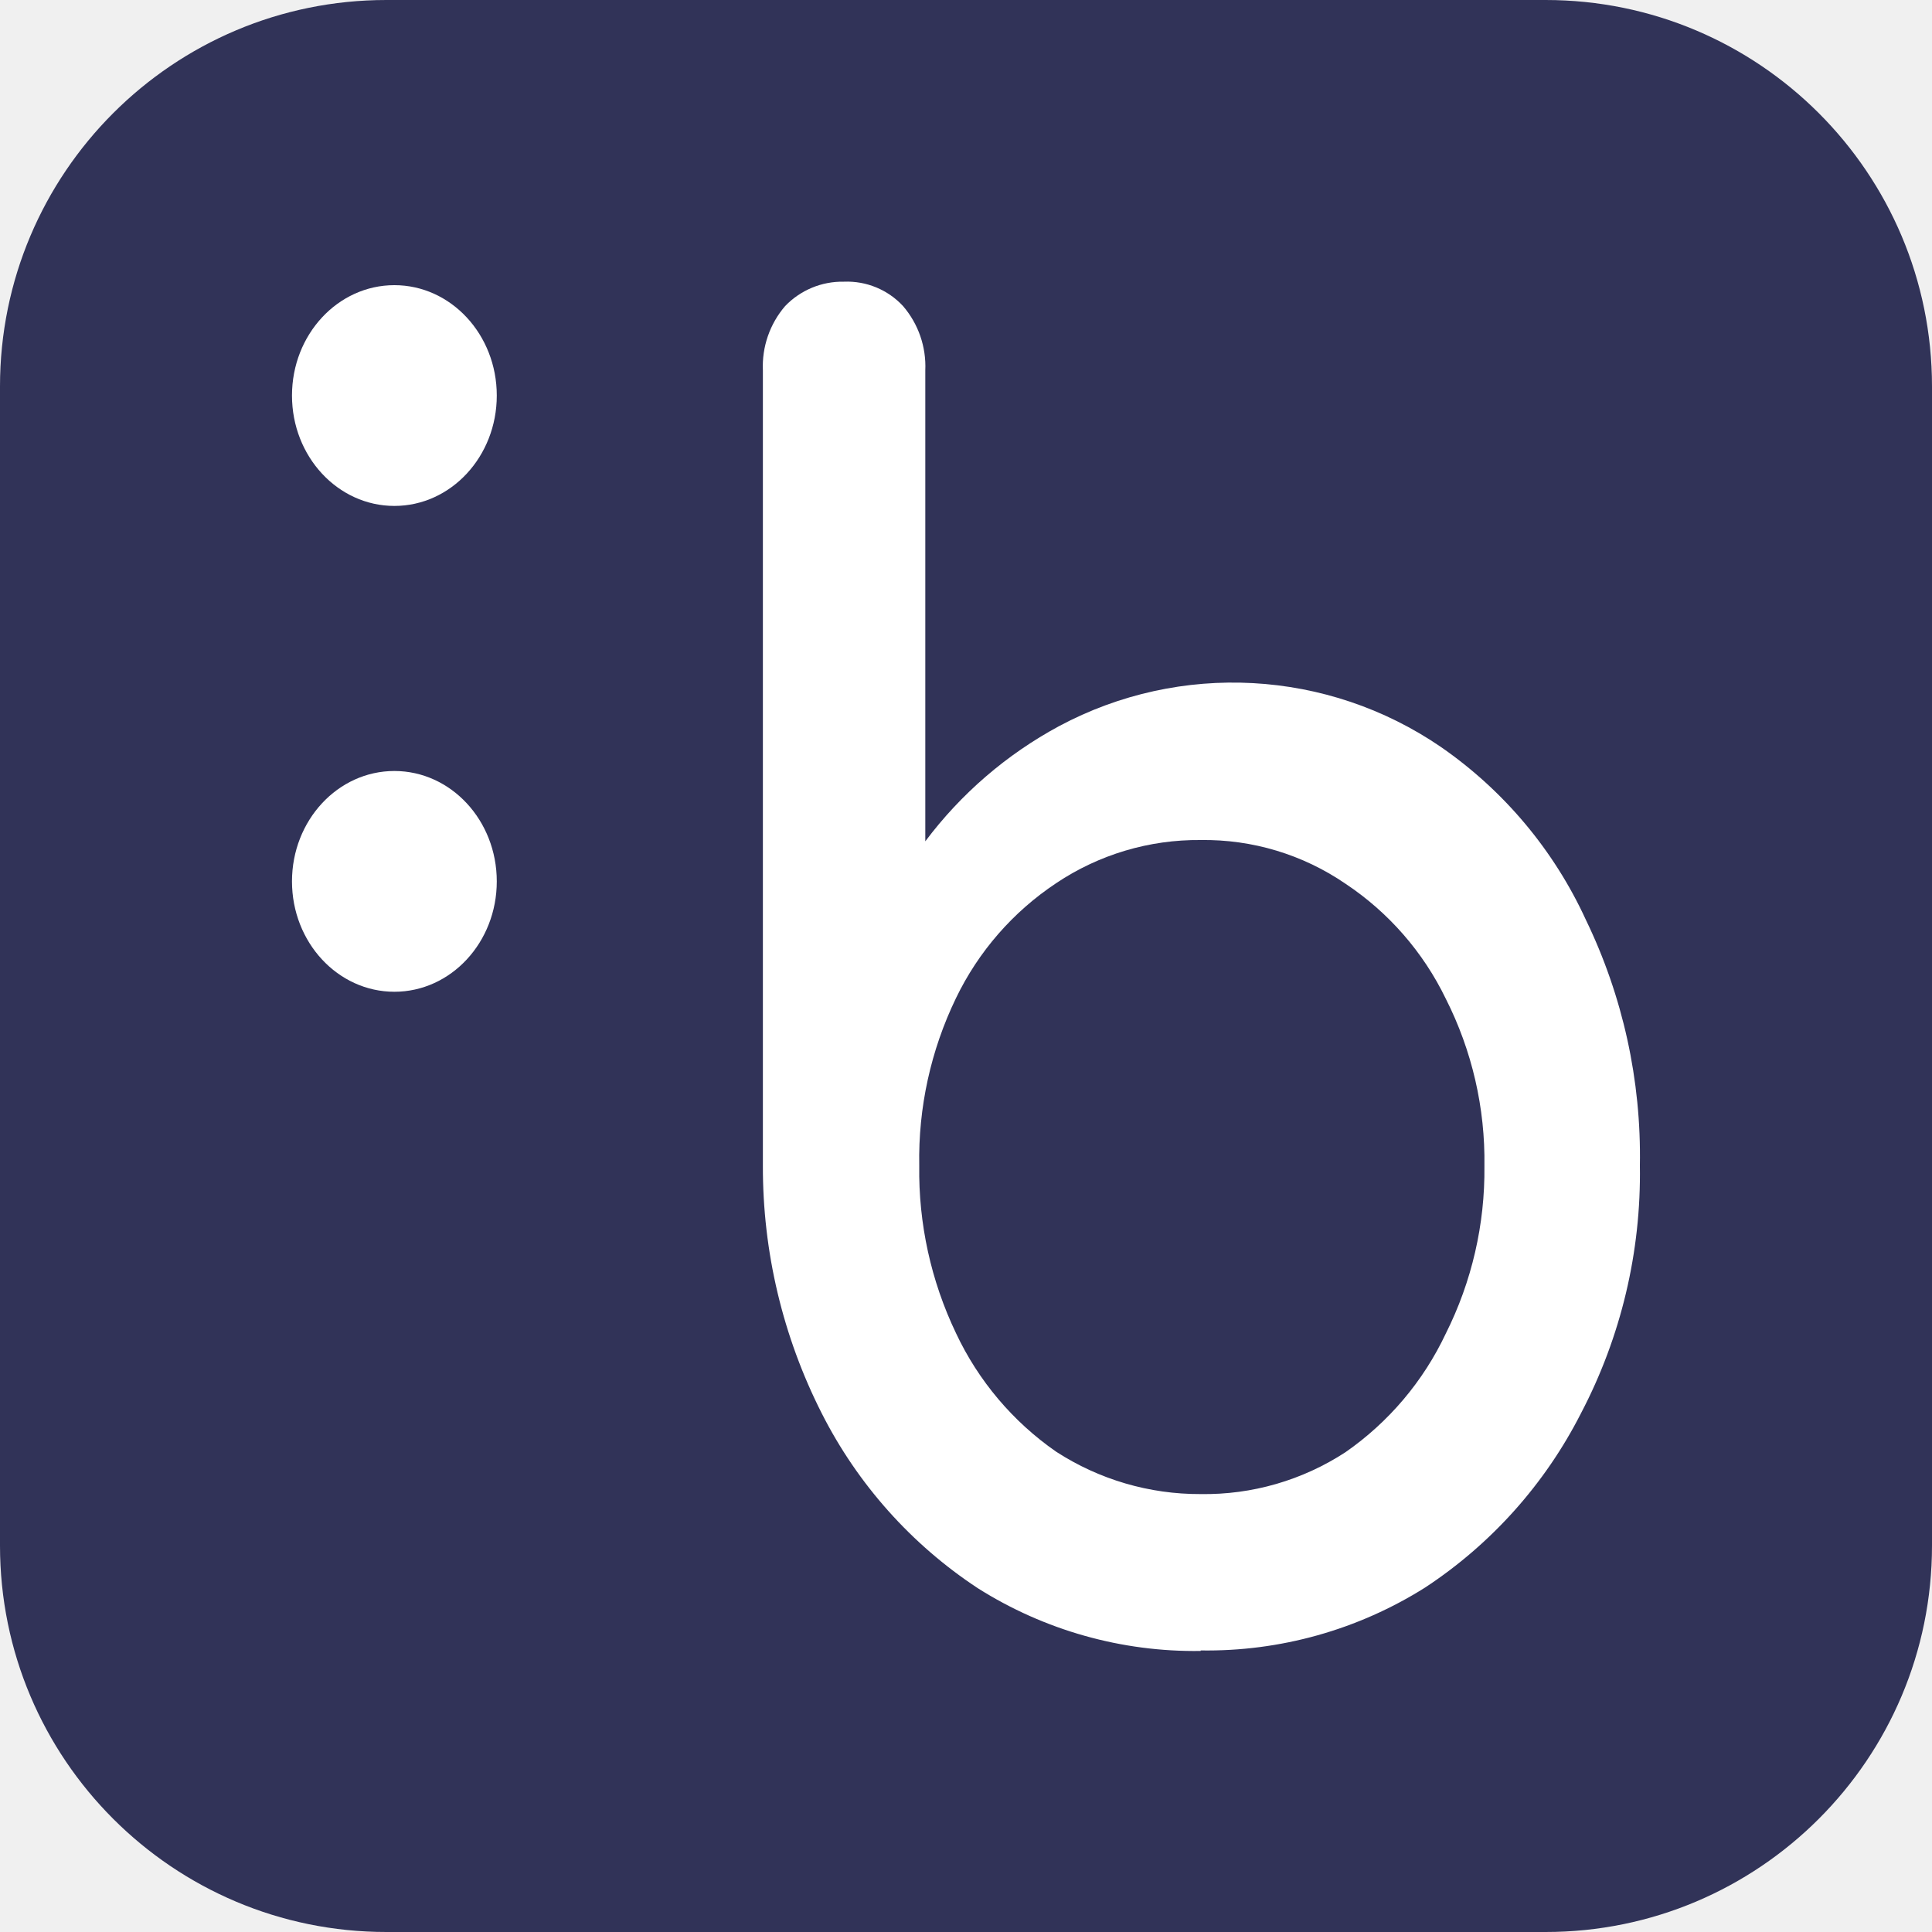
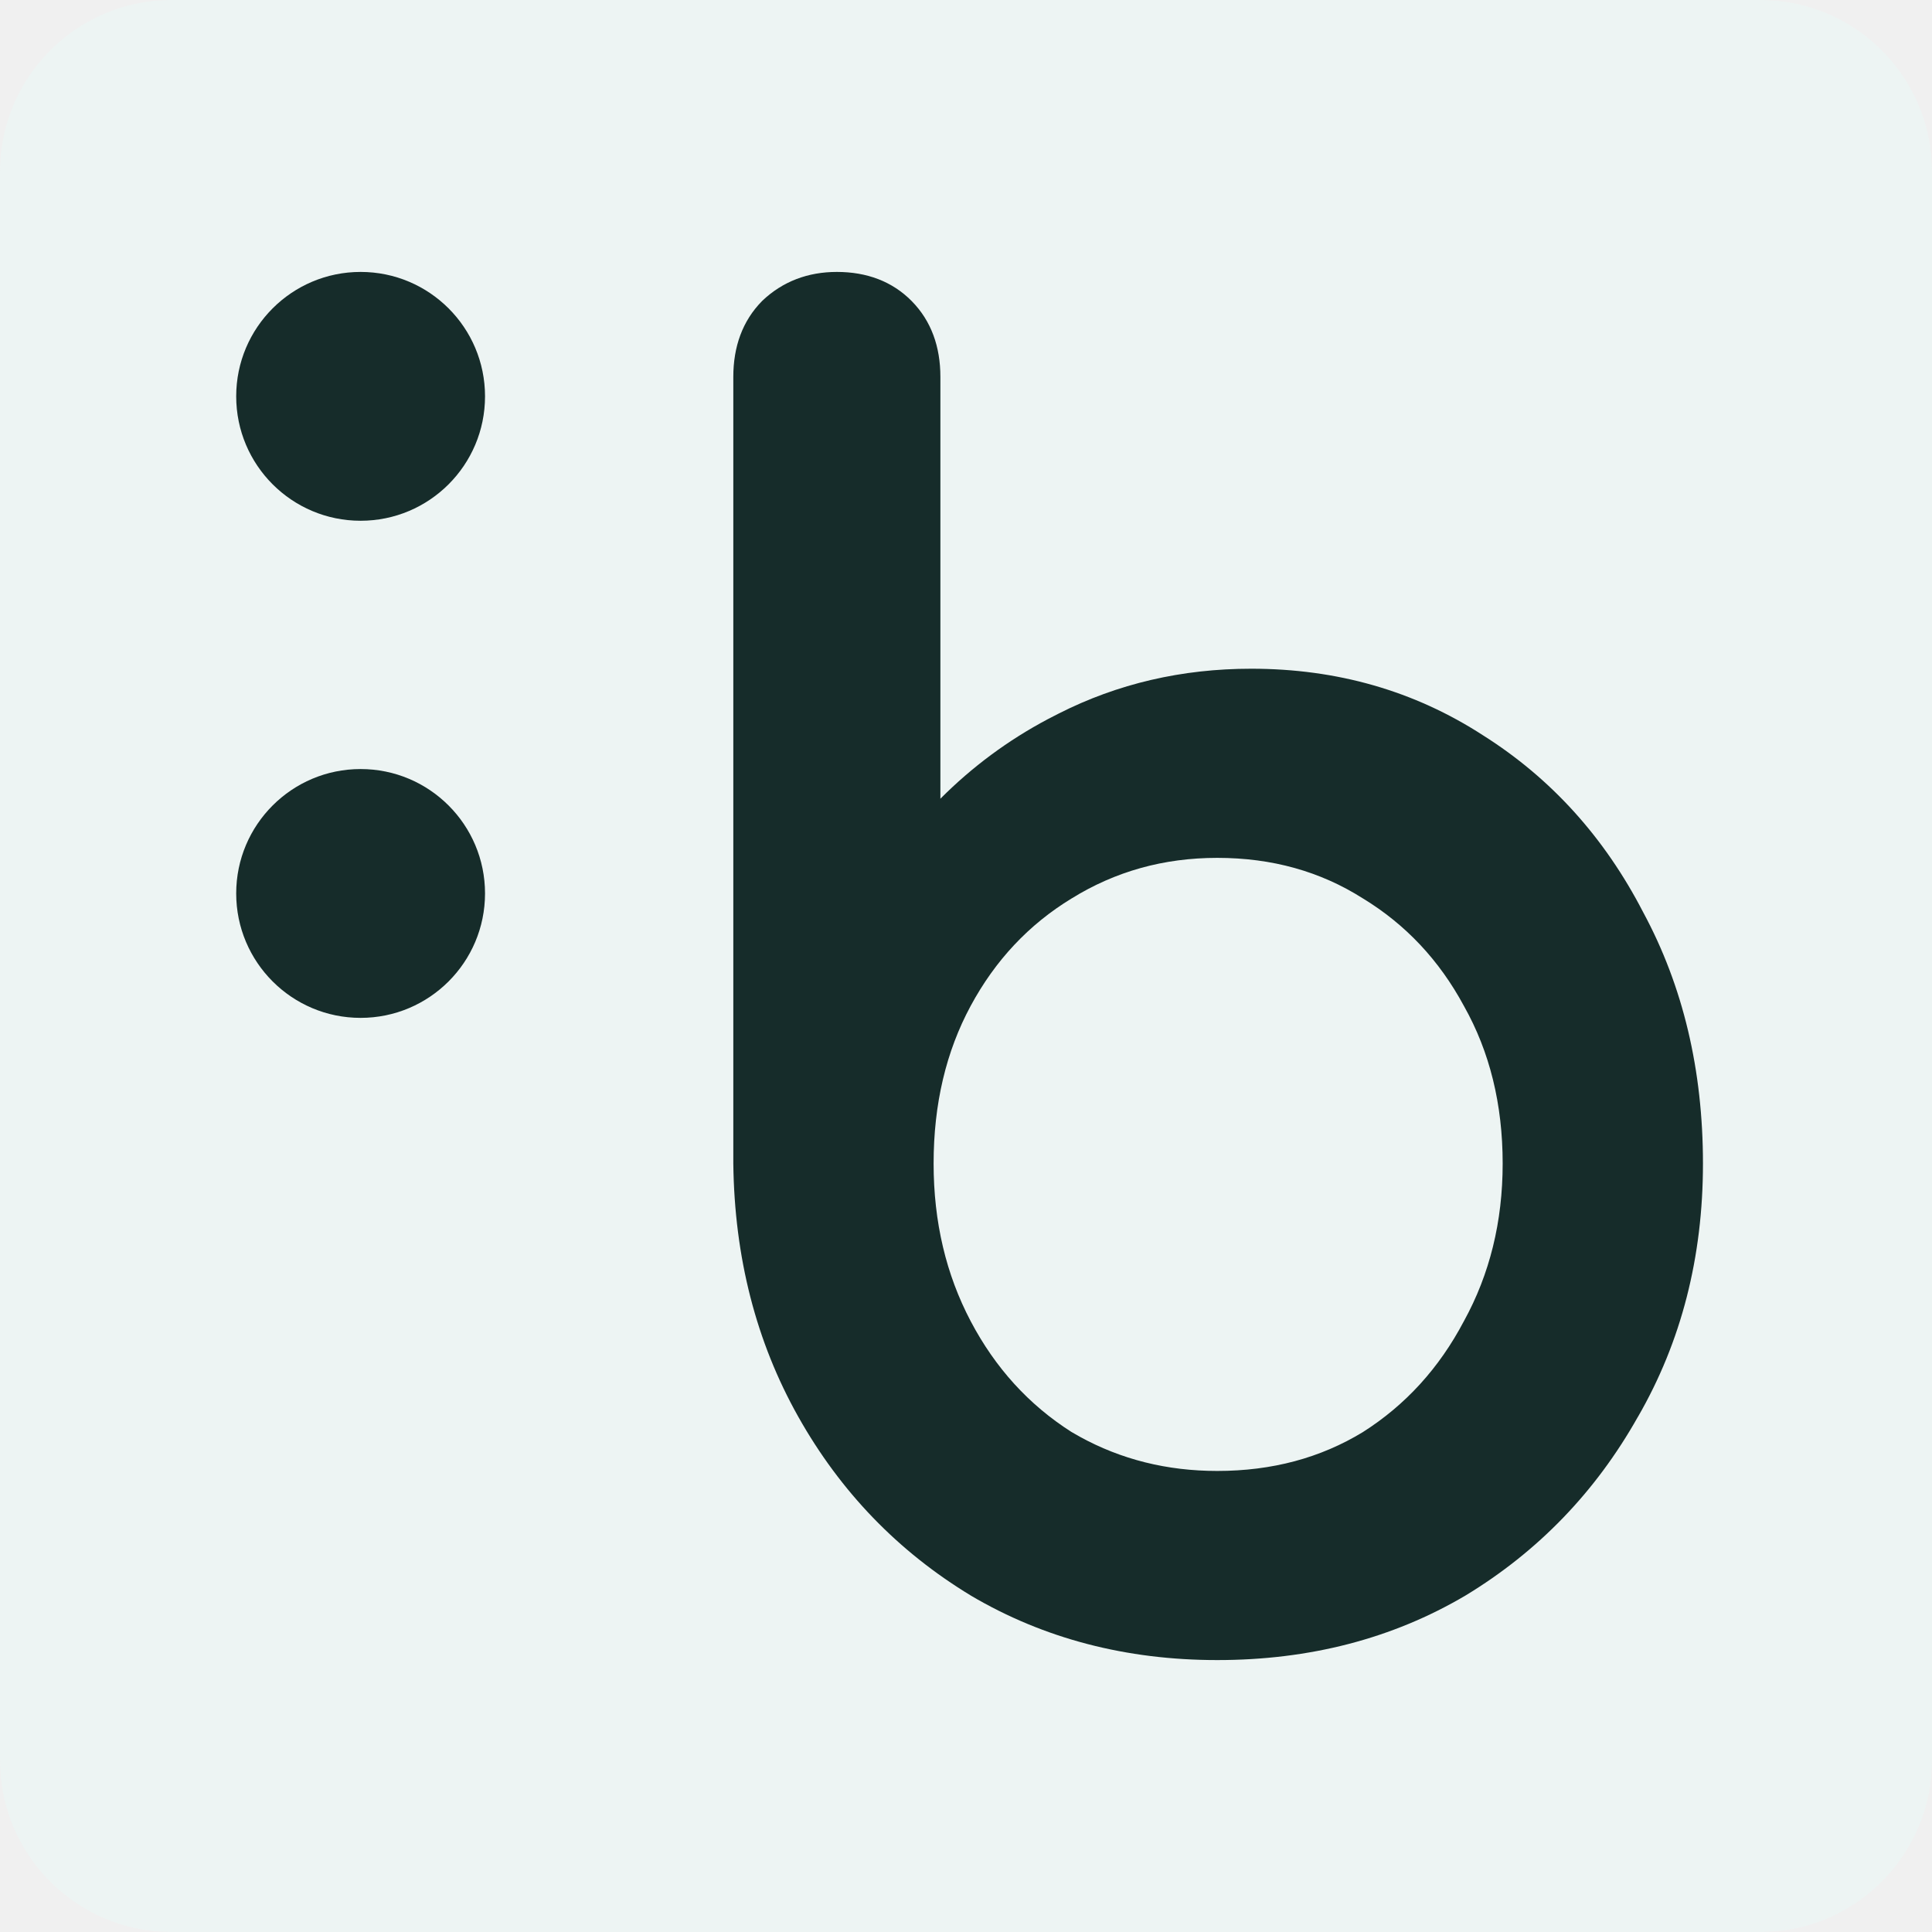
- <svg xmlns="http://www.w3.org/2000/svg" version="1.1" width="150" height="150">
-   <svg id="SvgjsSvg1000" data-name="Warstwa 1" viewBox="0 0 150 150">
-     <defs>
-       <style>.cls-1{fill:#313358;}.cls-2{fill:#fff;}</style>
-     </defs>
-     <rect class="cls-1" width="150" height="150" rx="30" />
-     <ellipse class="cls-2" cx="30.62" cy="30.71" rx="7.95" ry="8.57" />
-     <ellipse class="cls-2" cx="30.62" cy="68.43" rx="7.95" ry="8.57" />
-     <path class="cls-2" d="M93.22,116a20,20,0,0,0,11.24-3.25,23.32,23.32,0,0,0,7.79-9.21,28.29,28.29,0,0,0,3-13,27.83,27.83,0,0,0-3-13,22.47,22.47,0,0,0-7.79-8.93,19.39,19.39,0,0,0-11.24-3.39A19.8,19.8,0,0,0,82,68.57a22.37,22.37,0,0,0-7.78,8.93,28.67,28.67,0,0,0-2.85,13,29.15,29.15,0,0,0,2.85,13A23.22,23.22,0,0,0,82,112.71,20.47,20.47,0,0,0,93.22,116Zm0,12.18a31.51,31.51,0,0,1-17.3-4.87A35.4,35.4,0,0,1,63.8,109.73,42.22,42.22,0,0,1,59.23,90.5V28.76a7.18,7.18,0,0,1,1.73-5,6.16,6.16,0,0,1,4.57-1.89,5.92,5.92,0,0,1,4.58,1.89,7.18,7.18,0,0,1,1.73,5V65.32a31.89,31.89,0,0,1,10.38-8.94A28.6,28.6,0,0,1,111.88,58a33.12,33.12,0,0,1,11.24,13.4,42.1,42.1,0,0,1,4.2,19.09,40.05,40.05,0,0,1-4.57,19.23,35.38,35.38,0,0,1-12.11,13.54A31.77,31.77,0,0,1,93.22,128.14Z" />
-   </svg>
-   <style>@media (prefers-color-scheme: light) { :root { filter: none; } }
- @media (prefers-color-scheme: dark) { :root { filter: none; } }
- </style>
+ <svg xmlns="http://www.w3.org/2000/svg" width="180" height="180" viewBox="0 0 180 180" fill="none">
+   <g clip-path="url(#clip0_4147_36664)">
+     <rect width="180" height="180" rx="16" fill="#EDF4F3" />
+     <path fill-rule="evenodd" clip-rule="evenodd" d="M87.614 74.415C90.57 71.447 93.908 68.972 97.628 66.999L98.626 66.486C104.13 63.693 110.123 62.303 116.577 62.303C124.563 62.303 131.774 64.364 138.162 68.503C144.515 72.512 149.491 78.021 153.09 84.99C156.815 91.891 158.661 99.709 158.661 108.403C158.661 117.121 156.648 125.007 152.595 132.018L152.592 132.016C148.664 138.992 143.31 144.545 136.54 148.649L136.522 148.66C129.716 152.674 121.997 154.665 113.41 154.665C104.925 154.665 97.26 152.672 90.457 148.66L90.442 148.649C83.667 144.542 78.306 138.985 74.377 132C70.438 124.999 68.429 117.127 68.321 108.423V35.109C68.321 32.307 69.174 29.902 70.99 28.057L71.008 28.037L71.028 28.017C72.923 26.22 75.273 25.335 77.969 25.335C80.747 25.335 83.128 26.21 84.947 28.057C86.763 29.902 87.614 32.307 87.614 35.109V74.415ZM136.403 93.746C138.786 97.983 140 102.855 140 108.403C140 113.839 138.789 118.719 136.396 123.076L136.383 123.098C134.08 127.471 130.945 130.904 126.97 133.428C123.024 135.829 118.519 137.045 113.41 137.045C108.719 137.045 104.455 135.975 100.588 133.848L99.819 133.408C95.86 130.885 92.736 127.459 90.439 123.098C88.143 118.738 86.982 113.85 86.982 108.403C86.982 102.844 88.146 97.964 90.432 93.723C92.73 89.46 95.86 86.132 99.832 83.711L99.842 83.706C103.908 81.188 108.418 79.925 113.41 79.925C118.514 79.925 123.018 81.19 126.965 83.696L126.991 83.711C130.962 86.132 134.092 89.46 136.39 93.723L136.403 93.746Z" fill="#162C2A" />
+     <path d="M45.189 83.241C45.188 89.643 39.999 94.833 33.597 94.833C27.196 94.833 22.006 89.643 22.006 83.241C22.006 76.84 27.196 71.65 33.597 71.65C39.999 71.65 45.189 76.84 45.189 83.241Z" fill="#162C2A" />
+     <path d="M45.189 36.926C45.189 43.328 39.999 48.518 33.597 48.518C27.196 48.518 22.006 43.328 22.006 36.926C22.006 30.525 27.196 25.335 33.597 25.335C39.999 25.335 45.189 30.525 45.189 36.926Z" fill="#162C2A" />
+   </g>
+   <defs>
+     <clipPath id="clip0_4147_36664">
+       <rect width="180" height="180" rx="16" fill="white" />
+     </clipPath>
+   </defs>
</svg>
